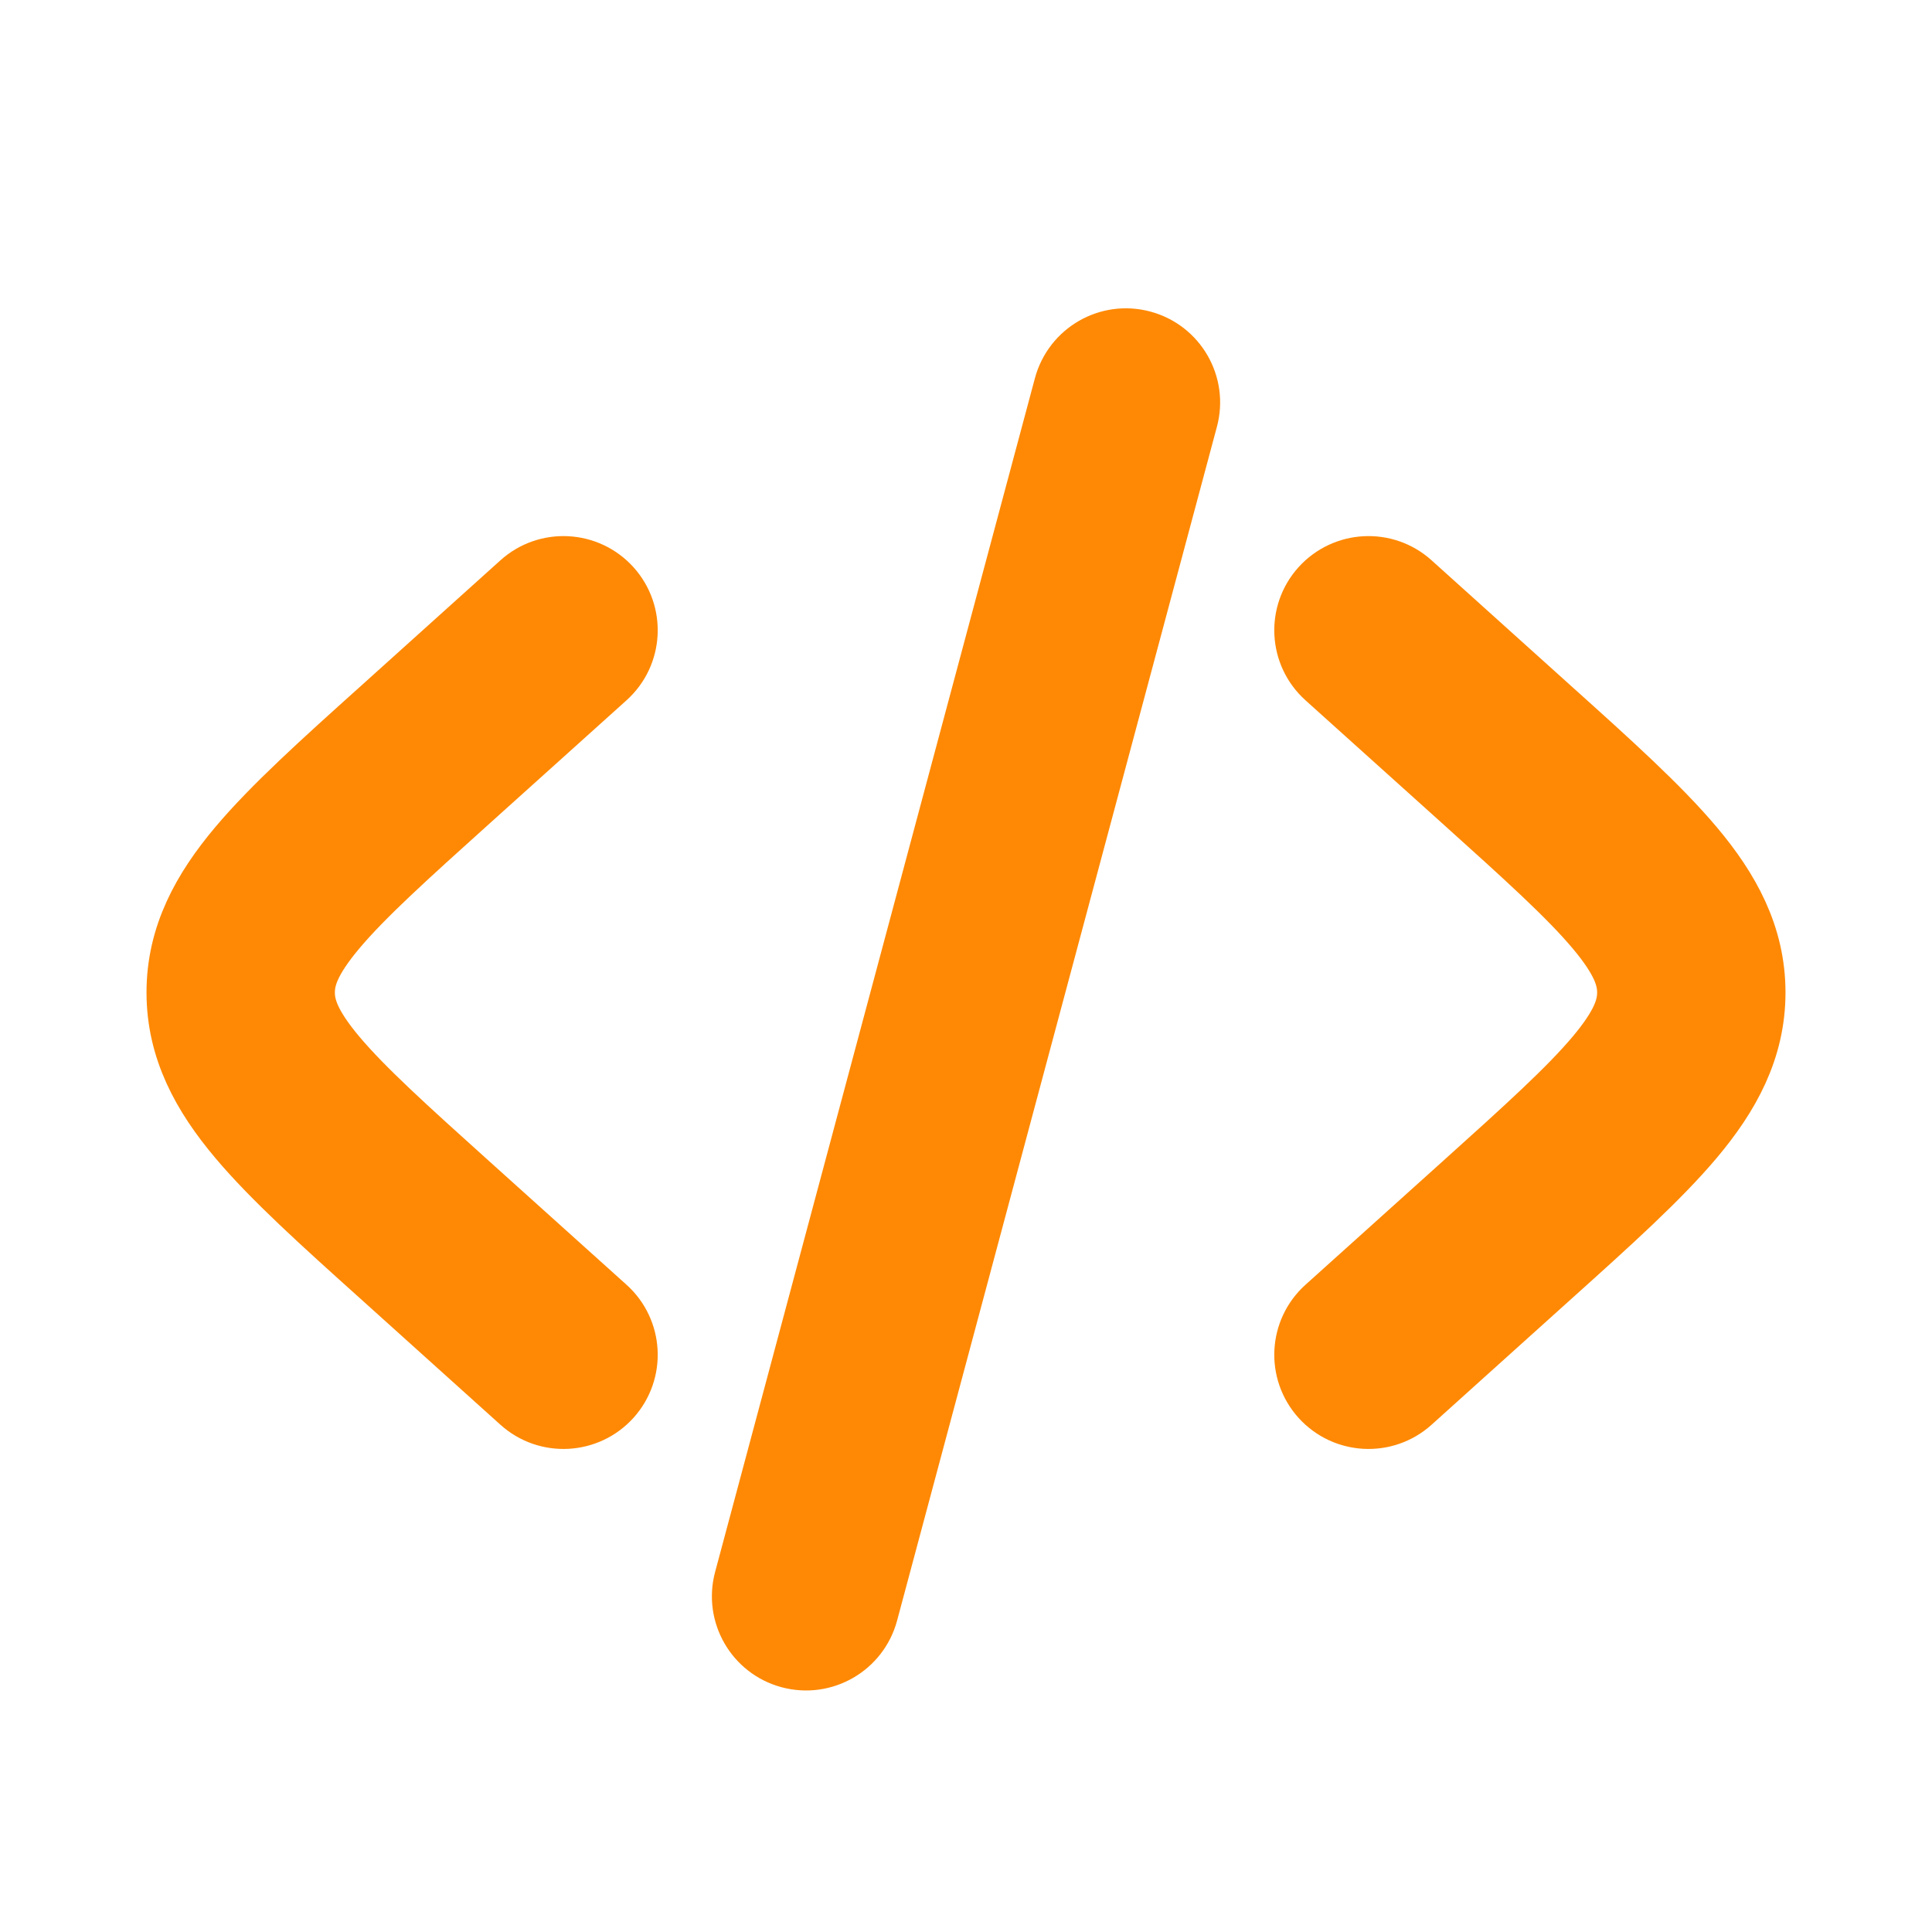
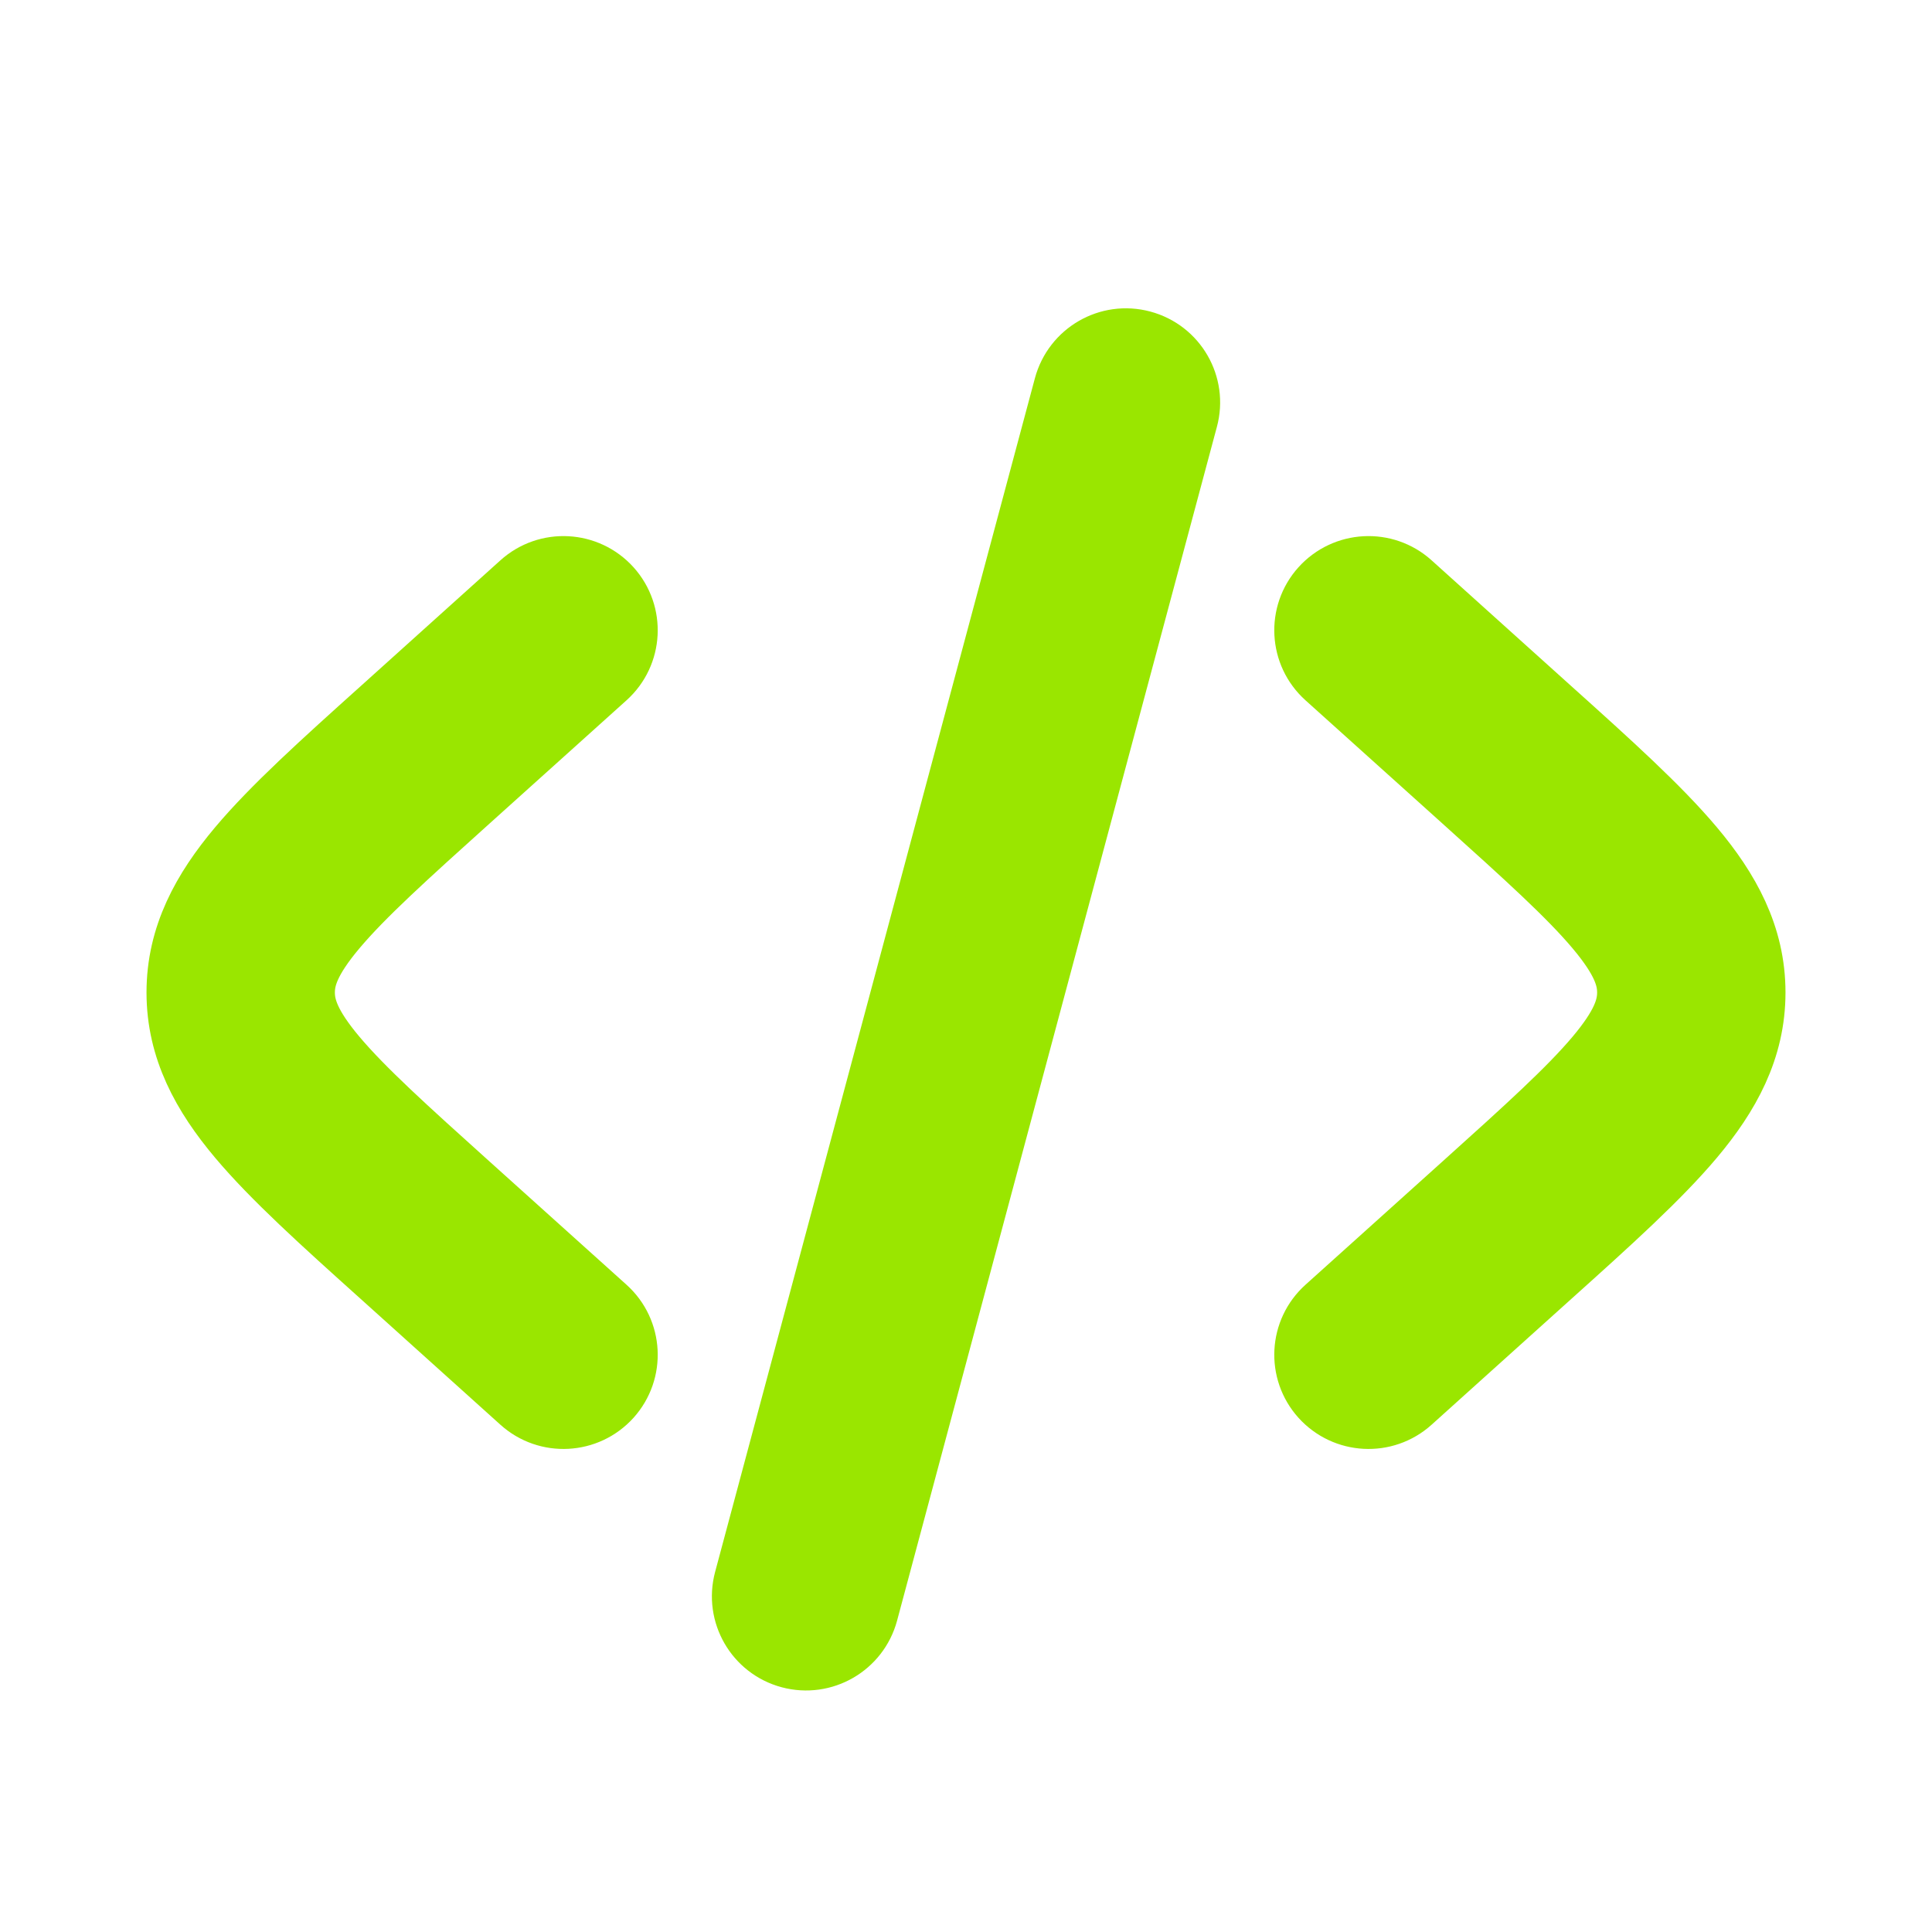
- <svg xmlns="http://www.w3.org/2000/svg" width="256px" height="256px" viewBox="0 0 24 24" fill="none" stroke="#FF8904" stroke-width="0.84">
+ <svg xmlns="http://www.w3.org/2000/svg" width="256px" height="256px" viewBox="0 0 24 24" fill="none" stroke="#9AE600" stroke-width="0.84">
  <g id="SVGRepo_bgCarrier" stroke-width="0" />
-   <g id="SVGRepo_tracerCarrier" stroke-linecap="round" stroke-linejoin="round" stroke="#FF8904CCCCCC" stroke-width="0.048" />
+   <g id="SVGRepo_tracerCarrier" stroke-linecap="round" stroke-linejoin="round" stroke="#9AE600CCCCCC" stroke-width="0.048" />
  <g id="SVGRepo_iconCarrier">
-     <path d="M14.181 4.276C14.581 4.383 14.819 4.794 14.711 5.194L10.738 20.024C10.63 20.424 10.219 20.661 9.819 20.554C9.419 20.447 9.182 20.036 9.289 19.636L13.262 4.806C13.37 4.406 13.781 4.168 14.181 4.276Z" fill="#FF8904" />
-     <path d="M16.442 7.328C16.72 7.02 17.194 6.995 17.502 7.272L19.239 8.836C19.976 9.498 20.586 10.048 21.006 10.547C21.447 11.071 21.76 11.634 21.76 12.329C21.76 13.025 21.447 13.588 21.006 14.112C20.586 14.611 19.976 15.161 19.239 15.823L17.502 17.387C17.194 17.664 16.72 17.639 16.442 17.331C16.165 17.023 16.19 16.549 16.498 16.272L18.195 14.745C18.983 14.036 19.514 13.556 19.858 13.147C20.188 12.754 20.26 12.525 20.26 12.329C20.26 12.134 20.188 11.905 19.858 11.512C19.514 11.103 18.983 10.623 18.195 9.914L16.498 8.387C16.19 8.11 16.165 7.636 16.442 7.328Z" fill="#FF8904" />
-     <path d="M7.502 8.387C7.81 8.11 7.835 7.636 7.558 7.328C7.28 7.02 6.806 6.995 6.498 7.272L4.761 8.836C4.024 9.498 3.414 10.048 2.994 10.547C2.553 11.071 2.24 11.634 2.24 12.329C2.24 13.025 2.553 13.588 2.994 14.112C3.414 14.611 4.024 15.161 4.761 15.823L6.498 17.387C6.806 17.664 7.28 17.639 7.558 17.331C7.835 17.023 7.81 16.549 7.502 16.272L5.805 14.745C5.017 14.036 4.486 13.556 4.142 13.147C3.812 12.754 3.74 12.525 3.74 12.329C3.74 12.134 3.812 11.905 4.142 11.512C4.486 11.103 5.017 10.623 5.805 9.914L7.502 8.387Z" fill="#FF8904" />
+     <path d="M14.181 4.276C14.581 4.383 14.819 4.794 14.711 5.194L10.738 20.024C10.63 20.424 10.219 20.661 9.819 20.554C9.419 20.447 9.182 20.036 9.289 19.636L13.262 4.806C13.37 4.406 13.781 4.168 14.181 4.276Z" fill="#9AE600" />
+     <path d="M16.442 7.328C16.72 7.02 17.194 6.995 17.502 7.272L19.239 8.836C19.976 9.498 20.586 10.048 21.006 10.547C21.447 11.071 21.76 11.634 21.76 12.329C21.76 13.025 21.447 13.588 21.006 14.112C20.586 14.611 19.976 15.161 19.239 15.823L17.502 17.387C17.194 17.664 16.72 17.639 16.442 17.331C16.165 17.023 16.19 16.549 16.498 16.272L18.195 14.745C18.983 14.036 19.514 13.556 19.858 13.147C20.188 12.754 20.26 12.525 20.26 12.329C20.26 12.134 20.188 11.905 19.858 11.512C19.514 11.103 18.983 10.623 18.195 9.914L16.498 8.387C16.19 8.11 16.165 7.636 16.442 7.328Z" fill="#9AE600" />
+     <path d="M7.502 8.387C7.81 8.11 7.835 7.636 7.558 7.328C7.28 7.02 6.806 6.995 6.498 7.272L4.761 8.836C4.024 9.498 3.414 10.048 2.994 10.547C2.553 11.071 2.24 11.634 2.24 12.329C2.24 13.025 2.553 13.588 2.994 14.112C3.414 14.611 4.024 15.161 4.761 15.823L6.498 17.387C6.806 17.664 7.28 17.639 7.558 17.331C7.835 17.023 7.81 16.549 7.502 16.272L5.805 14.745C5.017 14.036 4.486 13.556 4.142 13.147C3.812 12.754 3.74 12.525 3.74 12.329C3.74 12.134 3.812 11.905 4.142 11.512C4.486 11.103 5.017 10.623 5.805 9.914L7.502 8.387Z" fill="#9AE600" />
  </g>
</svg>
